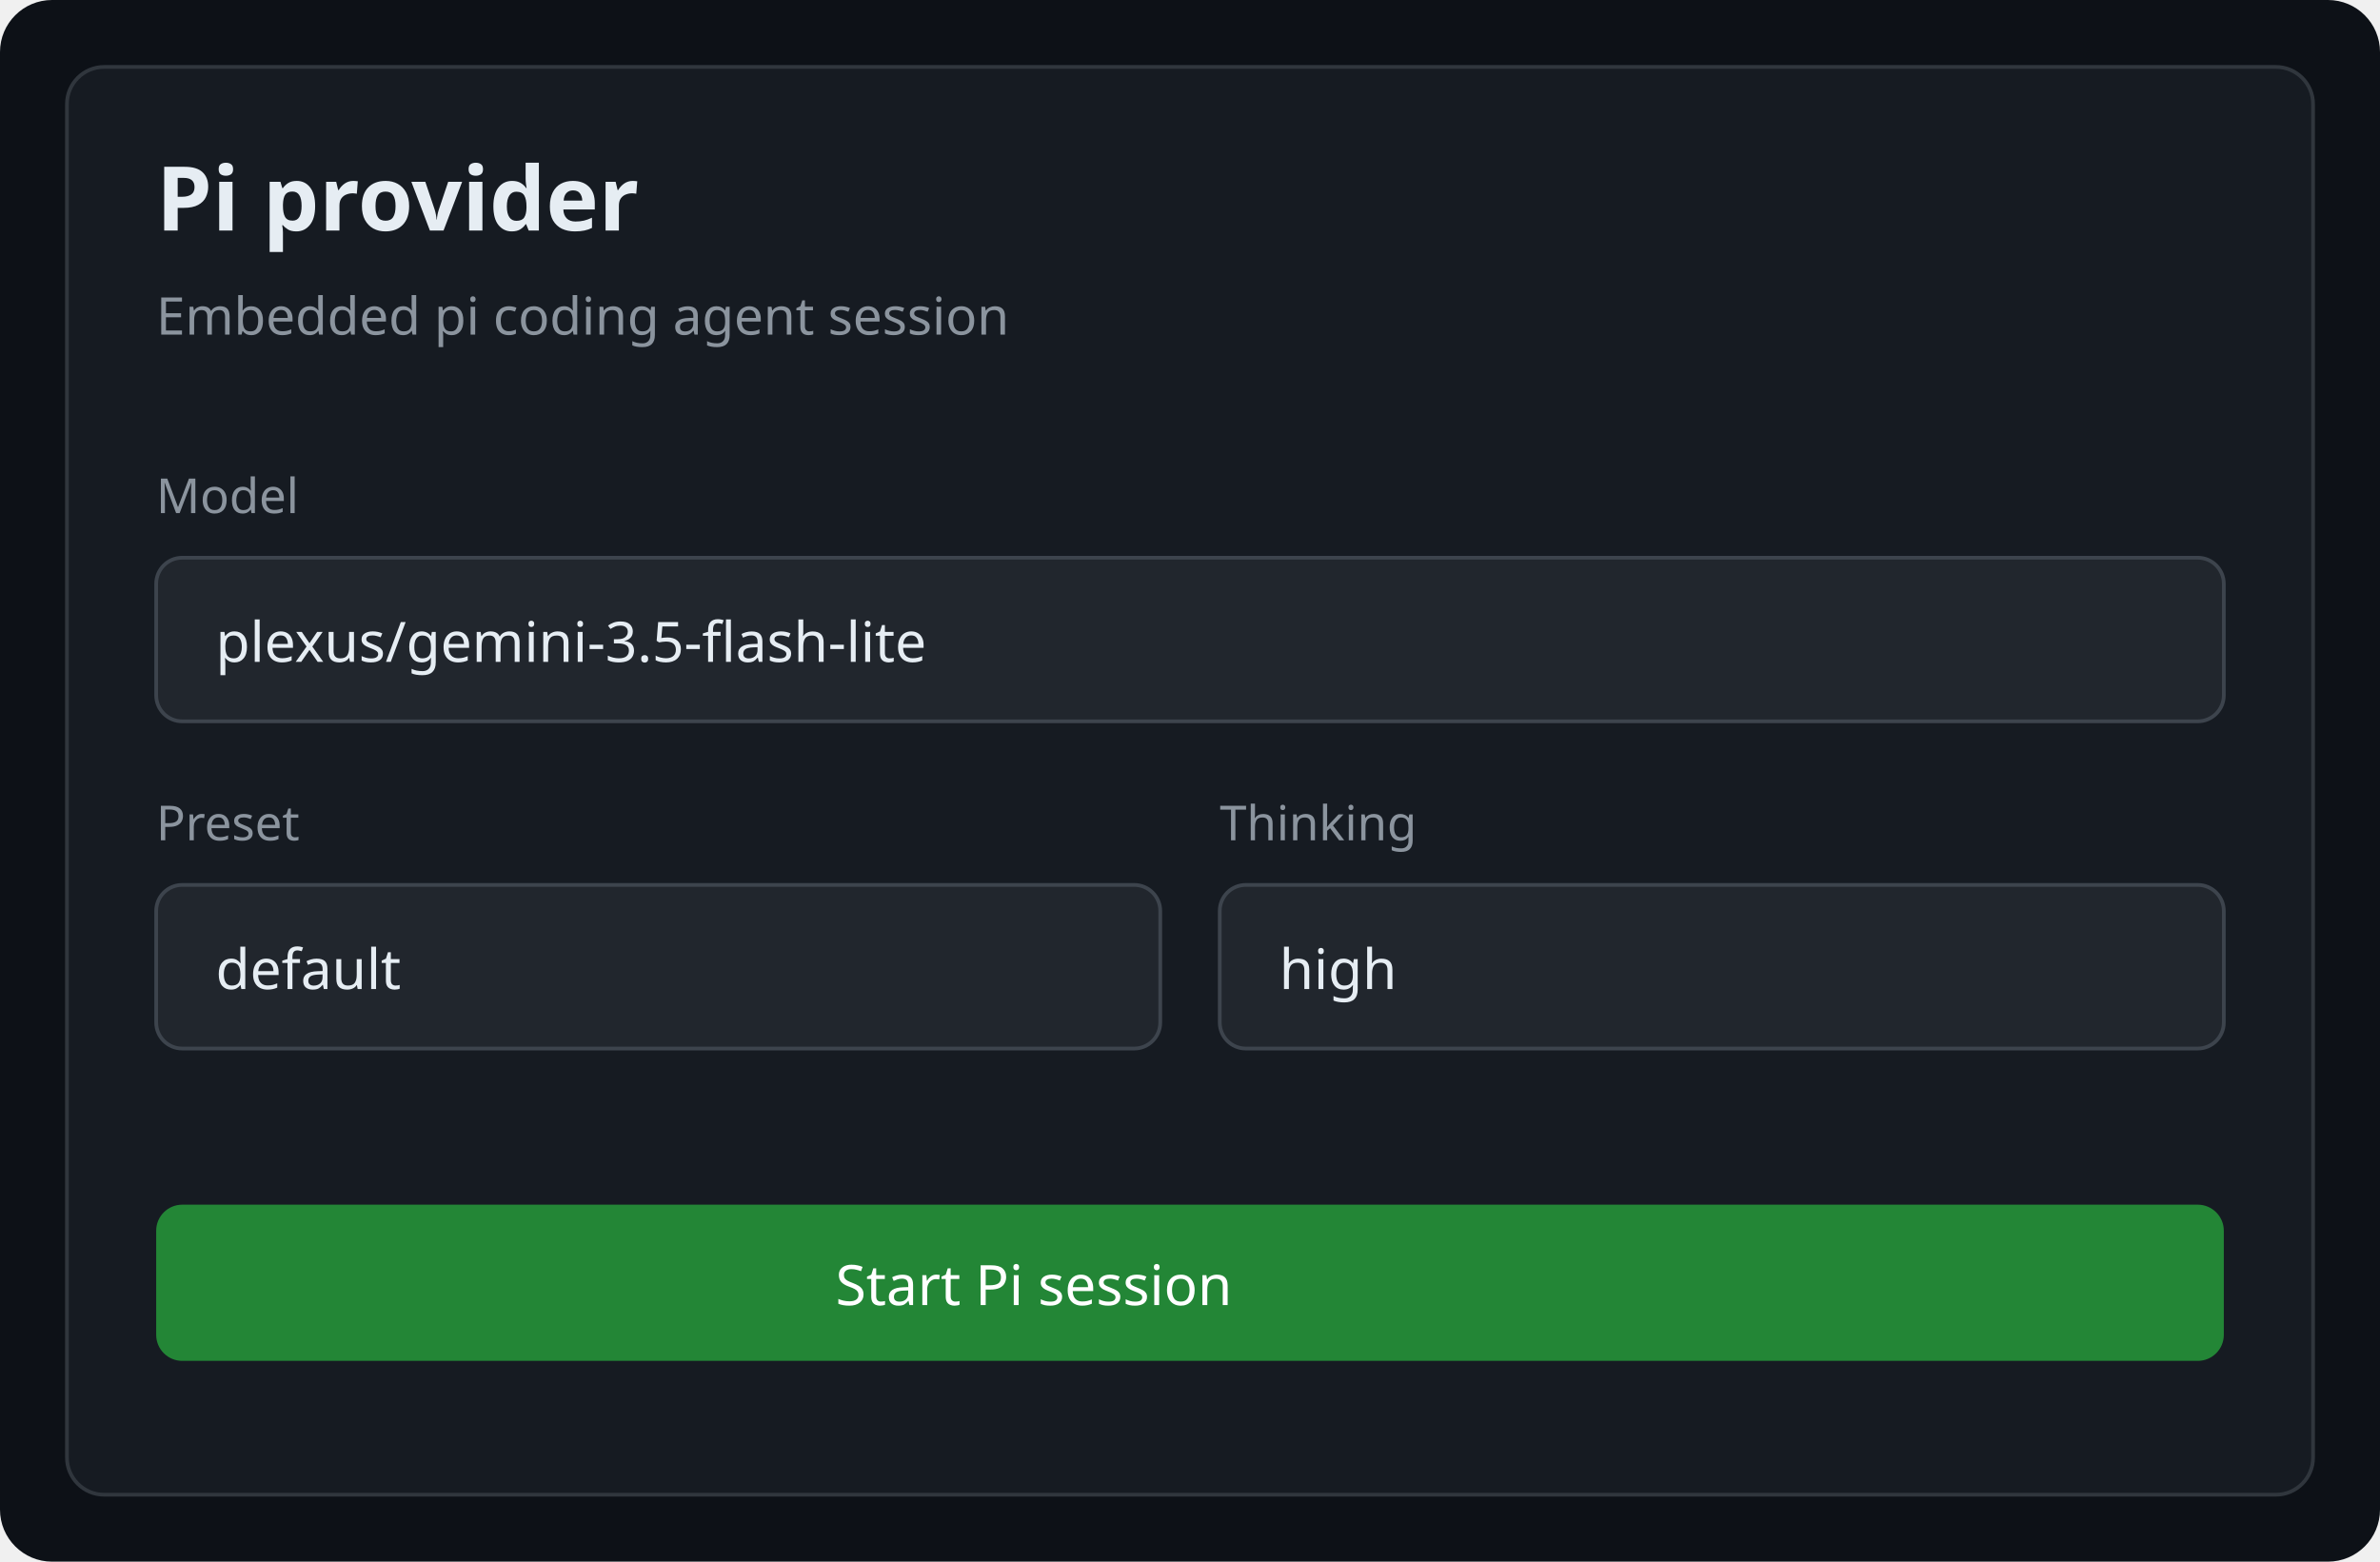
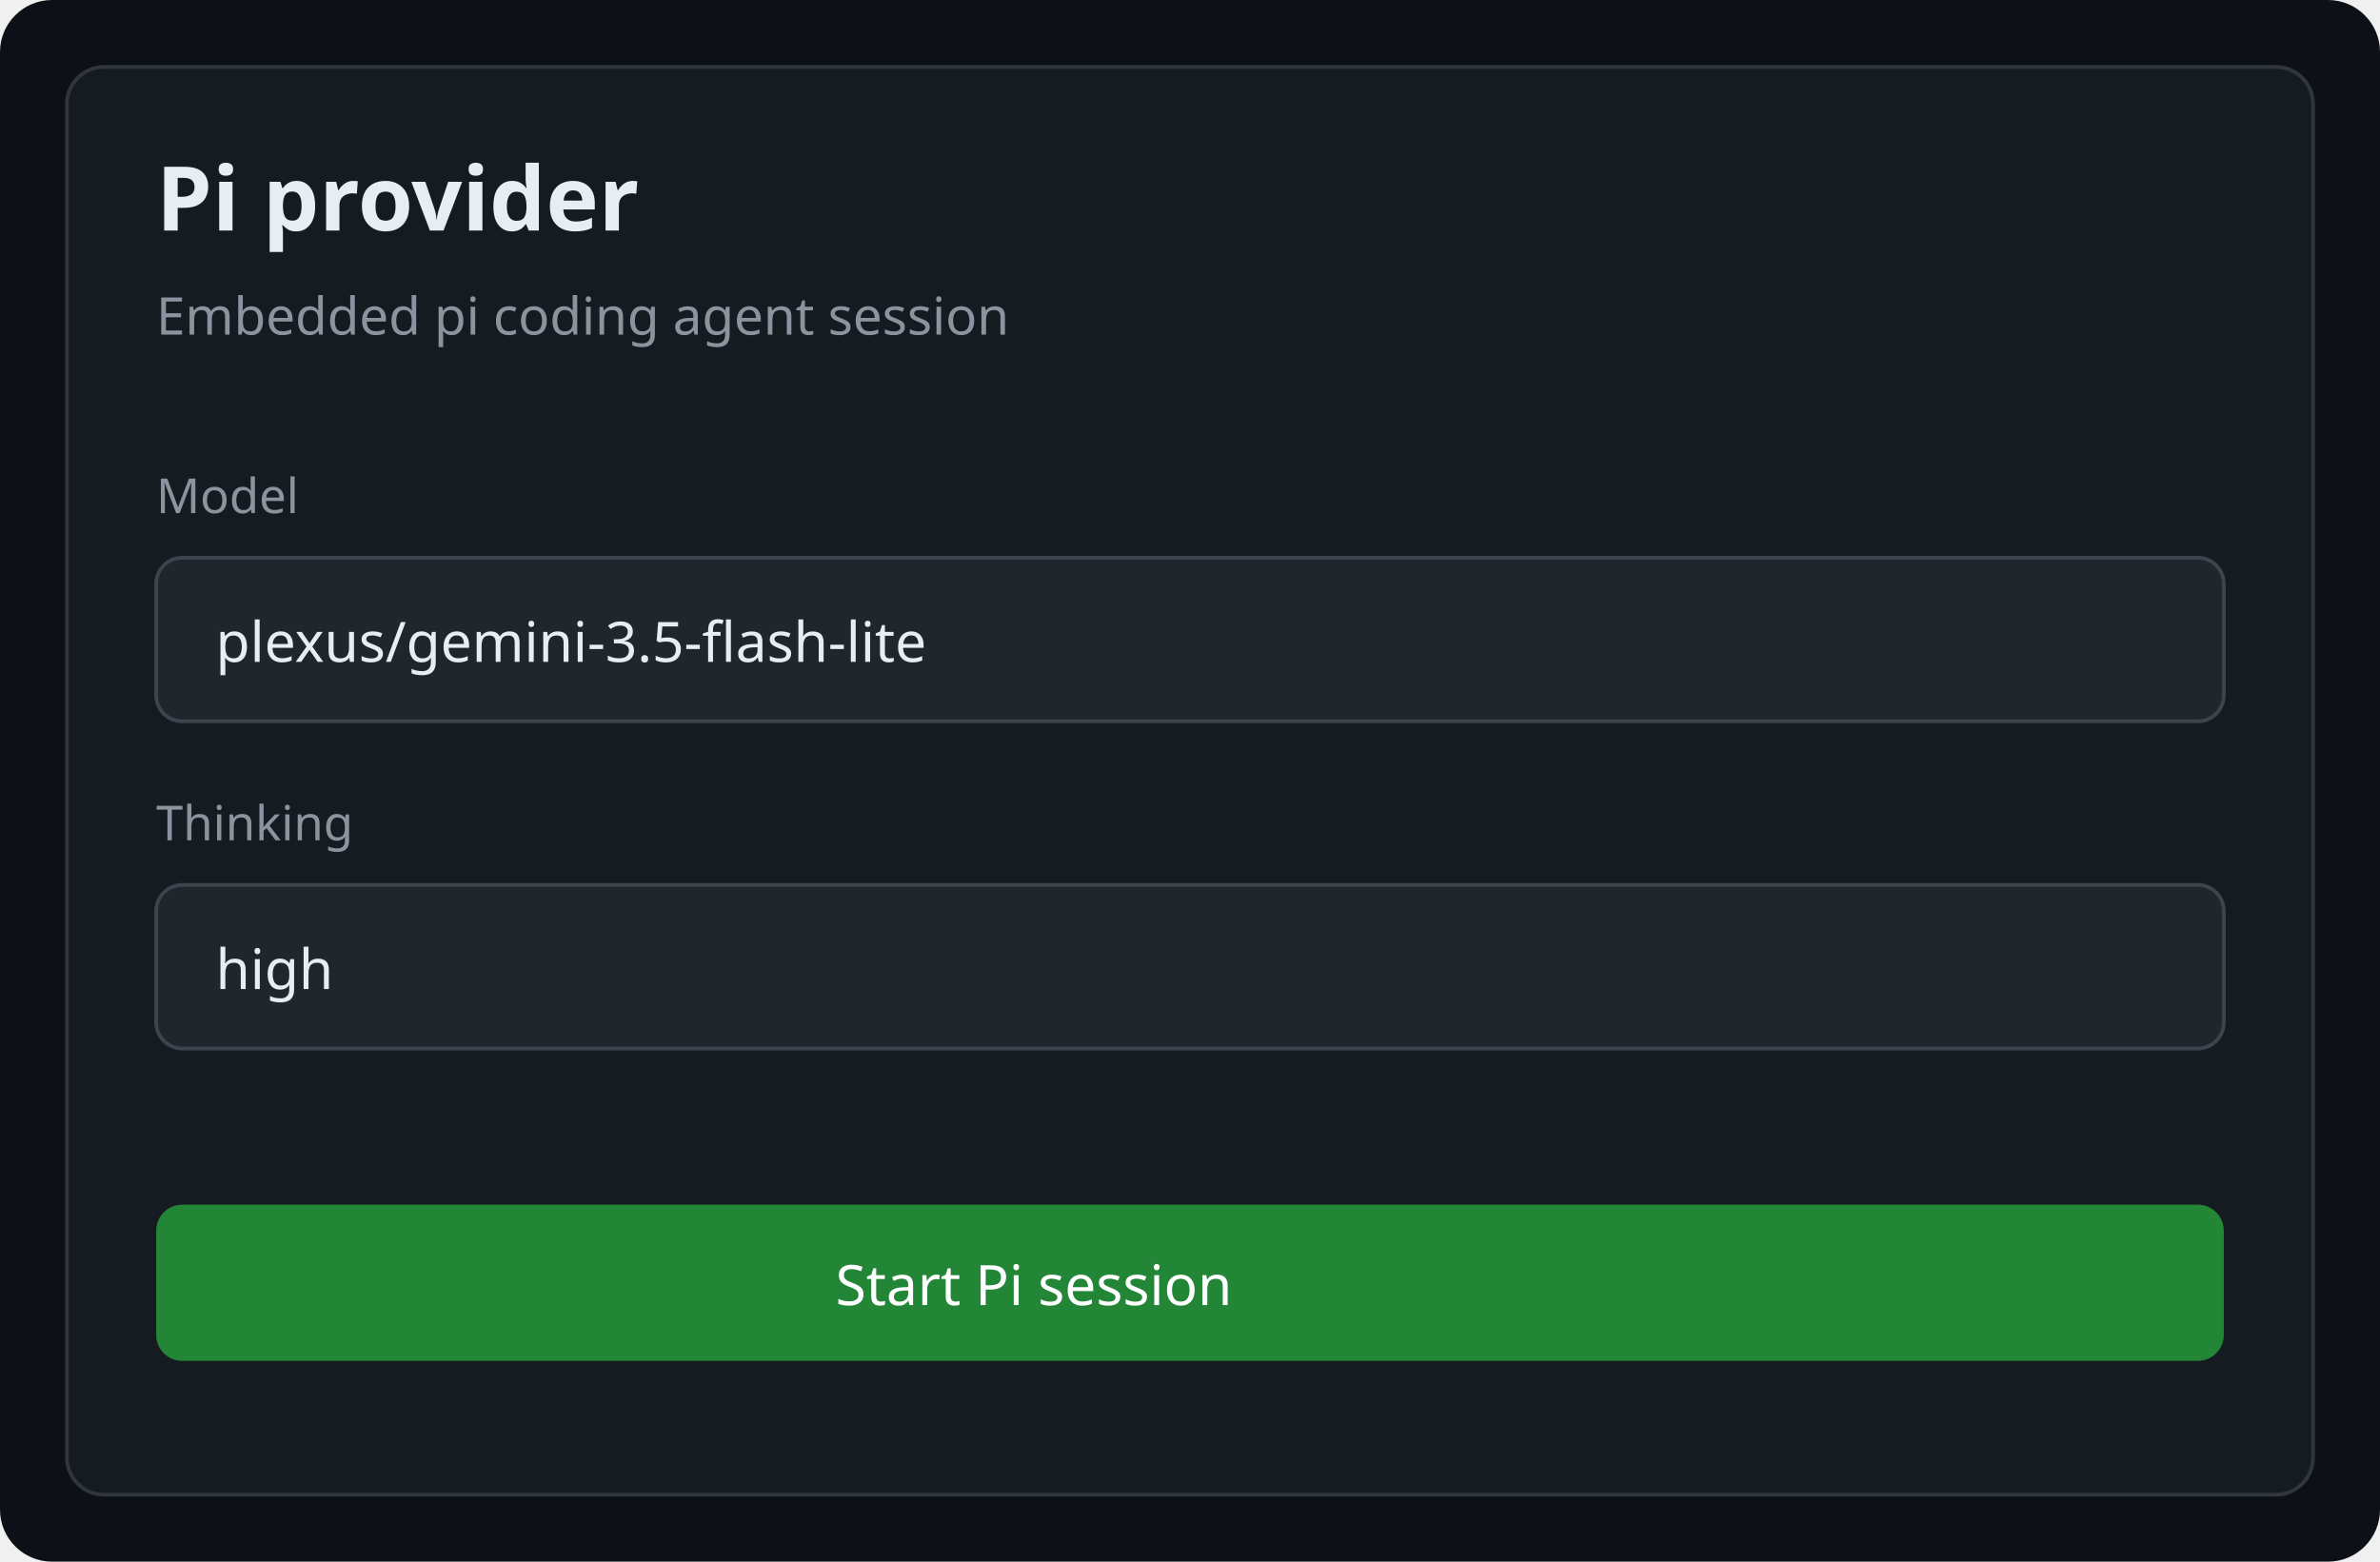
<svg xmlns="http://www.w3.org/2000/svg" width="640" height="420" viewBox="0 0 640 420" role="img" aria-labelledby="title desc">
  <rect width="640" height="420" rx="14" fill="#0d1117" />
  <rect x="18" y="18" width="604" height="384" rx="10" fill="#161b22" stroke="#30363d" />
  <text x="42" y="62" fill="#e6edf3" font-family="system-ui, sans-serif" font-size="24" font-weight="700">Pi provider</text>
  <text x="42" y="90" fill="#8b949e" font-family="system-ui, sans-serif" font-size="14">Embedded pi coding agent session</text>
  <g font-family="system-ui, sans-serif">
    <text x="42" y="138" fill="#8b949e" font-size="13">Model</text>
    <rect x="42" y="150" width="556" height="44" rx="7" fill="#21262d" stroke="#3d444d" />
    <text x="58" y="178" fill="#e6edf3" font-size="15">plexus/gemini-3.5-flash-lite</text>
-     <text x="42" y="226" fill="#8b949e" font-size="13">Preset</text>
-     <rect x="42" y="238" width="270" height="44" rx="7" fill="#21262d" stroke="#3d444d" />
-     <text x="58" y="266" fill="#e6edf3" font-size="15">default</text>
-     <text x="328" y="226" fill="#8b949e" font-size="13">Thinking</text>
-     <rect x="328" y="238" width="270" height="44" rx="7" fill="#21262d" stroke="#3d444d" />
-     <text x="344" y="266" fill="#e6edf3" font-size="15">high</text>
+     <text x="42" y="226" fill="#8b949e" font-size="13">Thinking</text>
+     <rect x="42" y="238" width="556" height="44" rx="7" fill="#21262d" stroke="#3d444d" />
+     <text x="58" y="266" fill="#e6edf3" font-size="15">high</text>
    <rect x="42" y="324" width="556" height="42" rx="7" fill="#238636" />
    <text x="278" y="351" fill="#ffffff" font-size="15" text-anchor="middle">Start Pi session</text>
  </g>
</svg>
